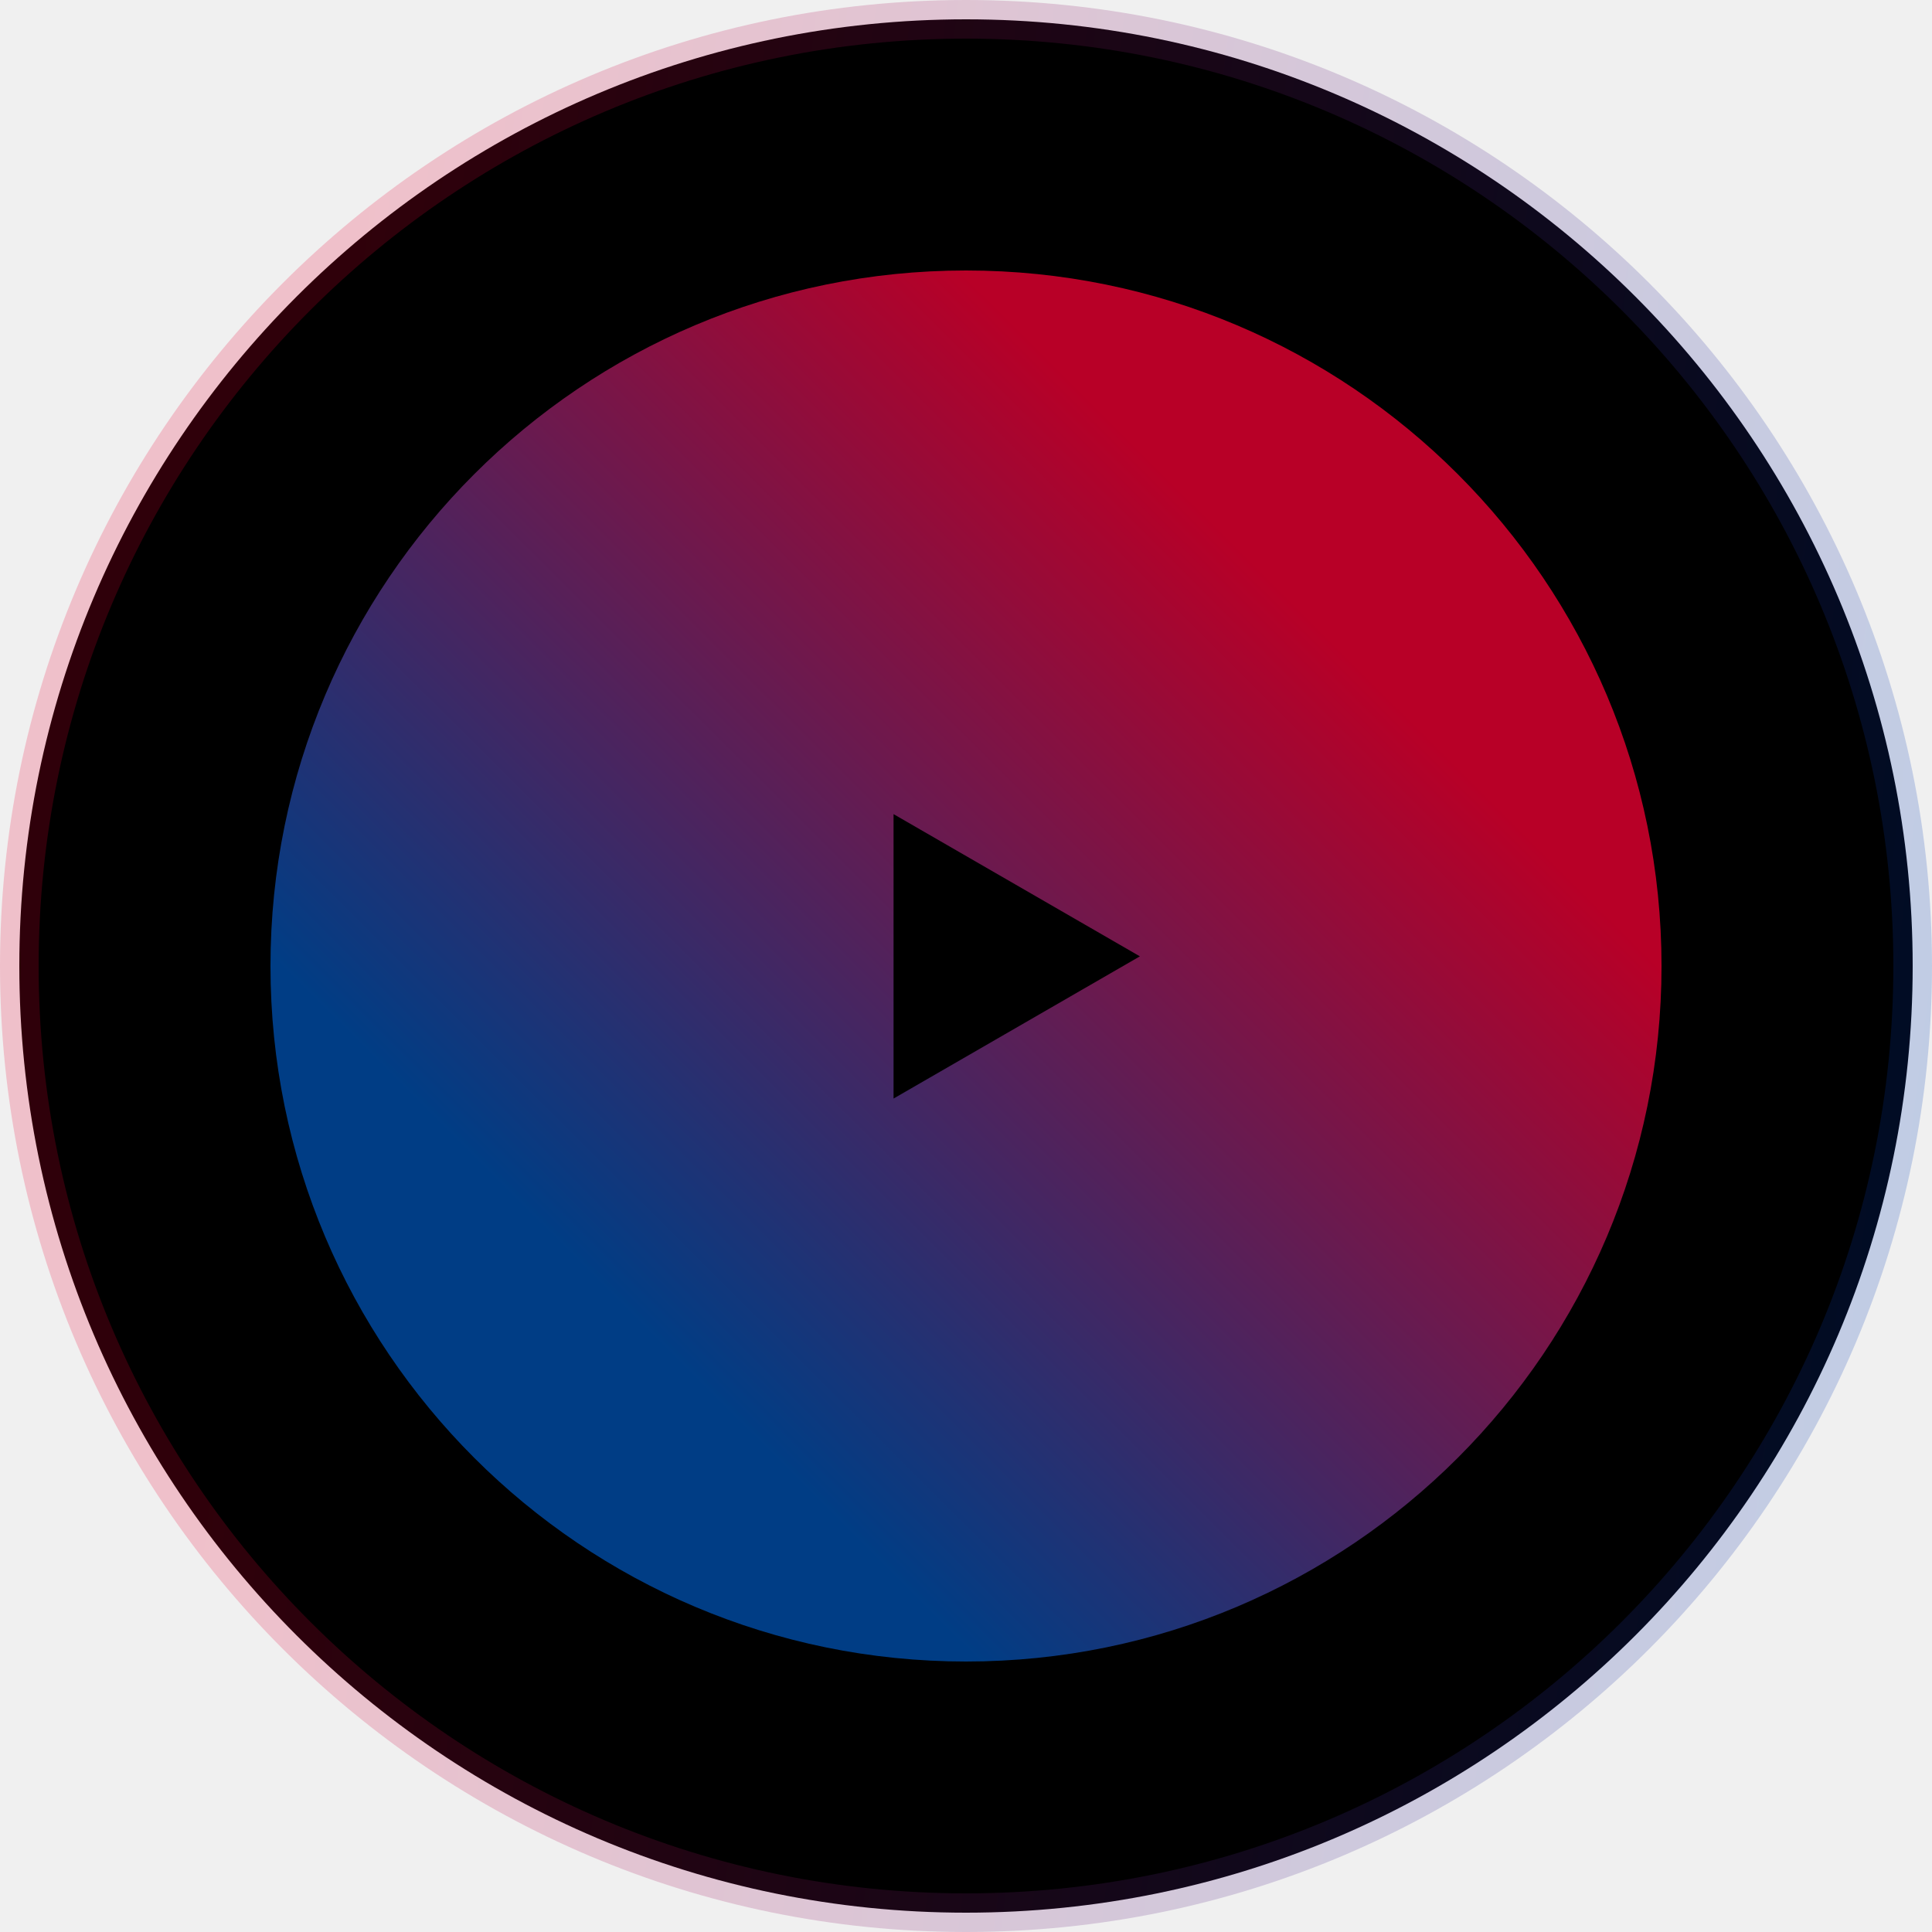
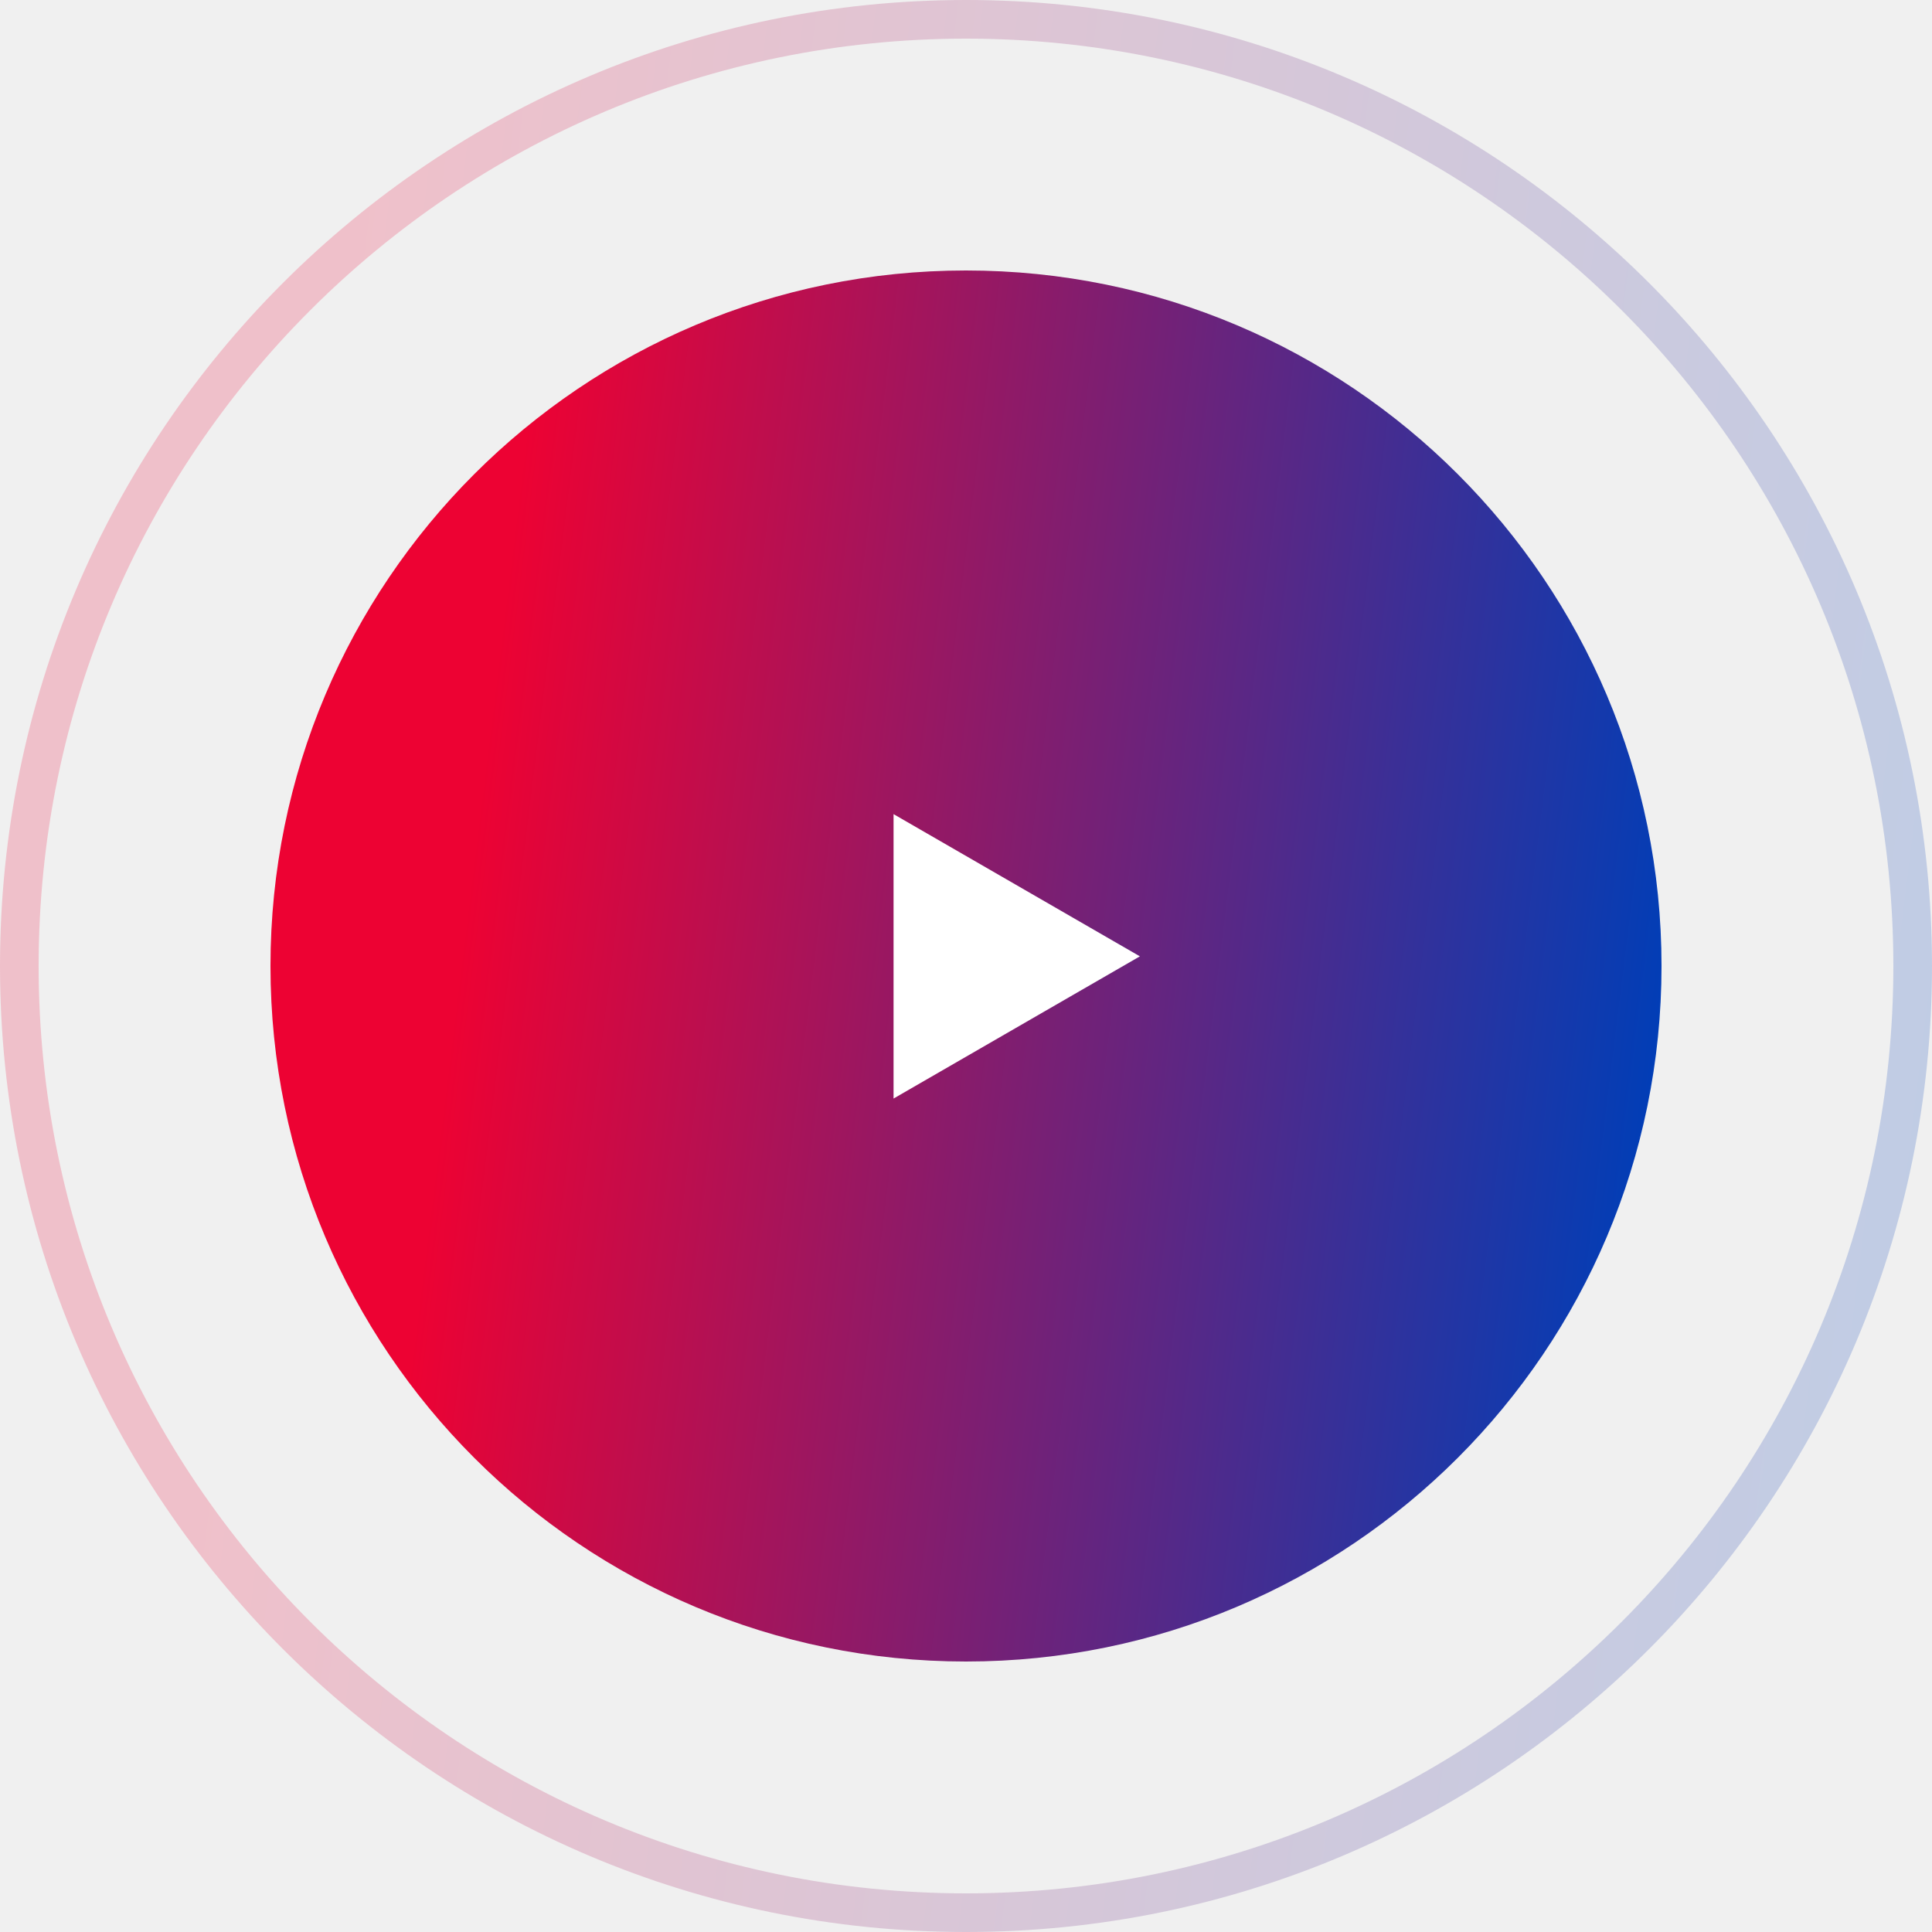
- <svg xmlns="http://www.w3.org/2000/svg" width="100" height="100" viewBox="0 0 100 100">
-   <circle cx="50" cy="50" r="49" stroke="url(#paint0_linear_1_293)" stroke-opacity="0.2" stroke-width="2" />
-   <circle cx="50" cy="50" r="36" fill="url(#paint1_linear_1_293)" />
-   <path d="M59 49.5L46.25 56.861L46.25 42.139L59 49.5Z" />
+ <svg xmlns="http://www.w3.org/2000/svg" width="100" height="100" viewBox="0 0 100 100" fill="none">
+   <circle opacity="0.2" cx="50" cy="50" r="49" stroke="url(#paint0_linear_82_466)" stroke-width="2" />
+   <circle cx="50" cy="50" r="36" fill="url(#paint1_linear_82_466)" />
+   <path d="M59 49.5L46.25 56.861L46.25 42.139L59 49.5Z" fill="white" />
  <defs>
-     <linearGradient id="paint0_linear_1_293" x1="19.774" y1="3.00672e-05" x2="105.785" y2="10.644" gradientUnits="userSpaceOnUse">
+     <linearGradient id="paint0_linear_82_466" x1="19.774" y1="3.00672e-05" x2="105.785" y2="10.644" gradientUnits="userSpaceOnUse">
      <stop stop-color="#ED0233" />
      <stop offset="1" stop-color="#003EB7" />
    </linearGradient>
-     <linearGradient id="paint1_linear_1_293" x1="14" y1="49.52" x2="54.186" y2="9.184" gradientUnits="userSpaceOnUse">
-       <stop stop-color="#003D85" />
-       <stop offset="0.885" stop-color="#B80027" />
+     <linearGradient id="paint1_linear_82_466" x1="28.237" y1="14" x2="90.165" y2="21.664" gradientUnits="userSpaceOnUse">
+       <stop stop-color="#ED0233" />
+       <stop offset="1" stop-color="#003EB7" />
    </linearGradient>
  </defs>
</svg>
